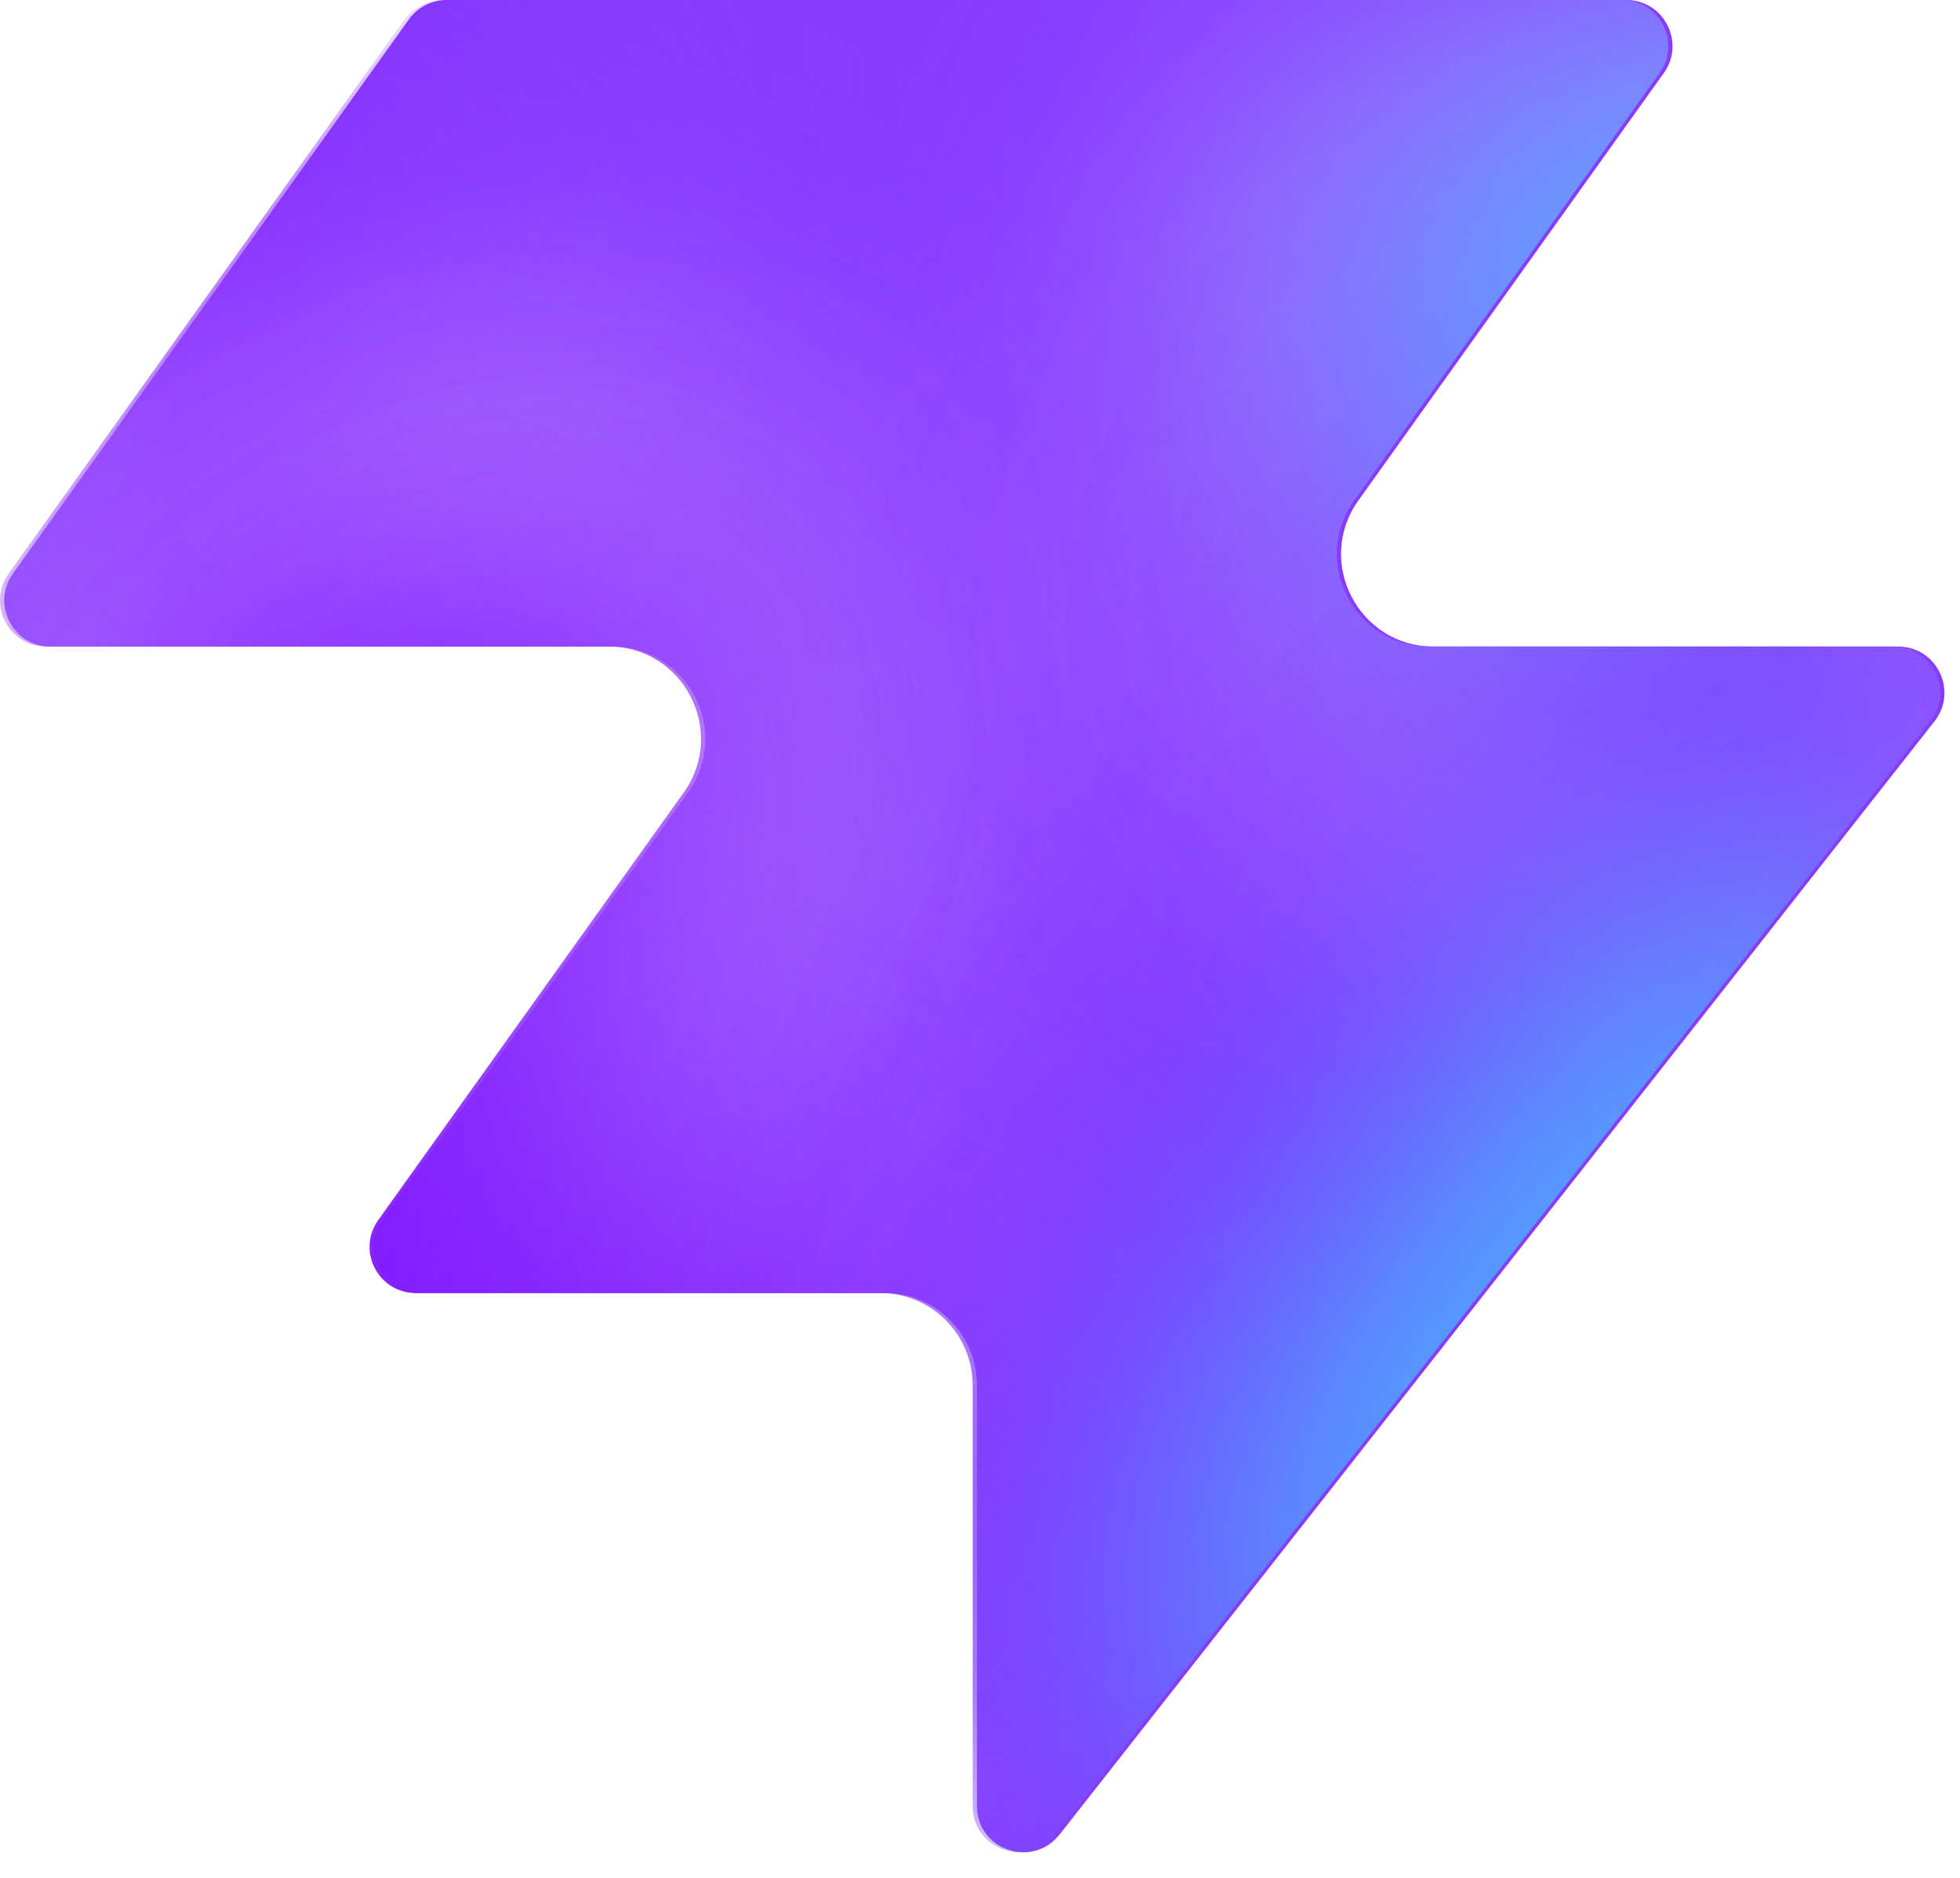
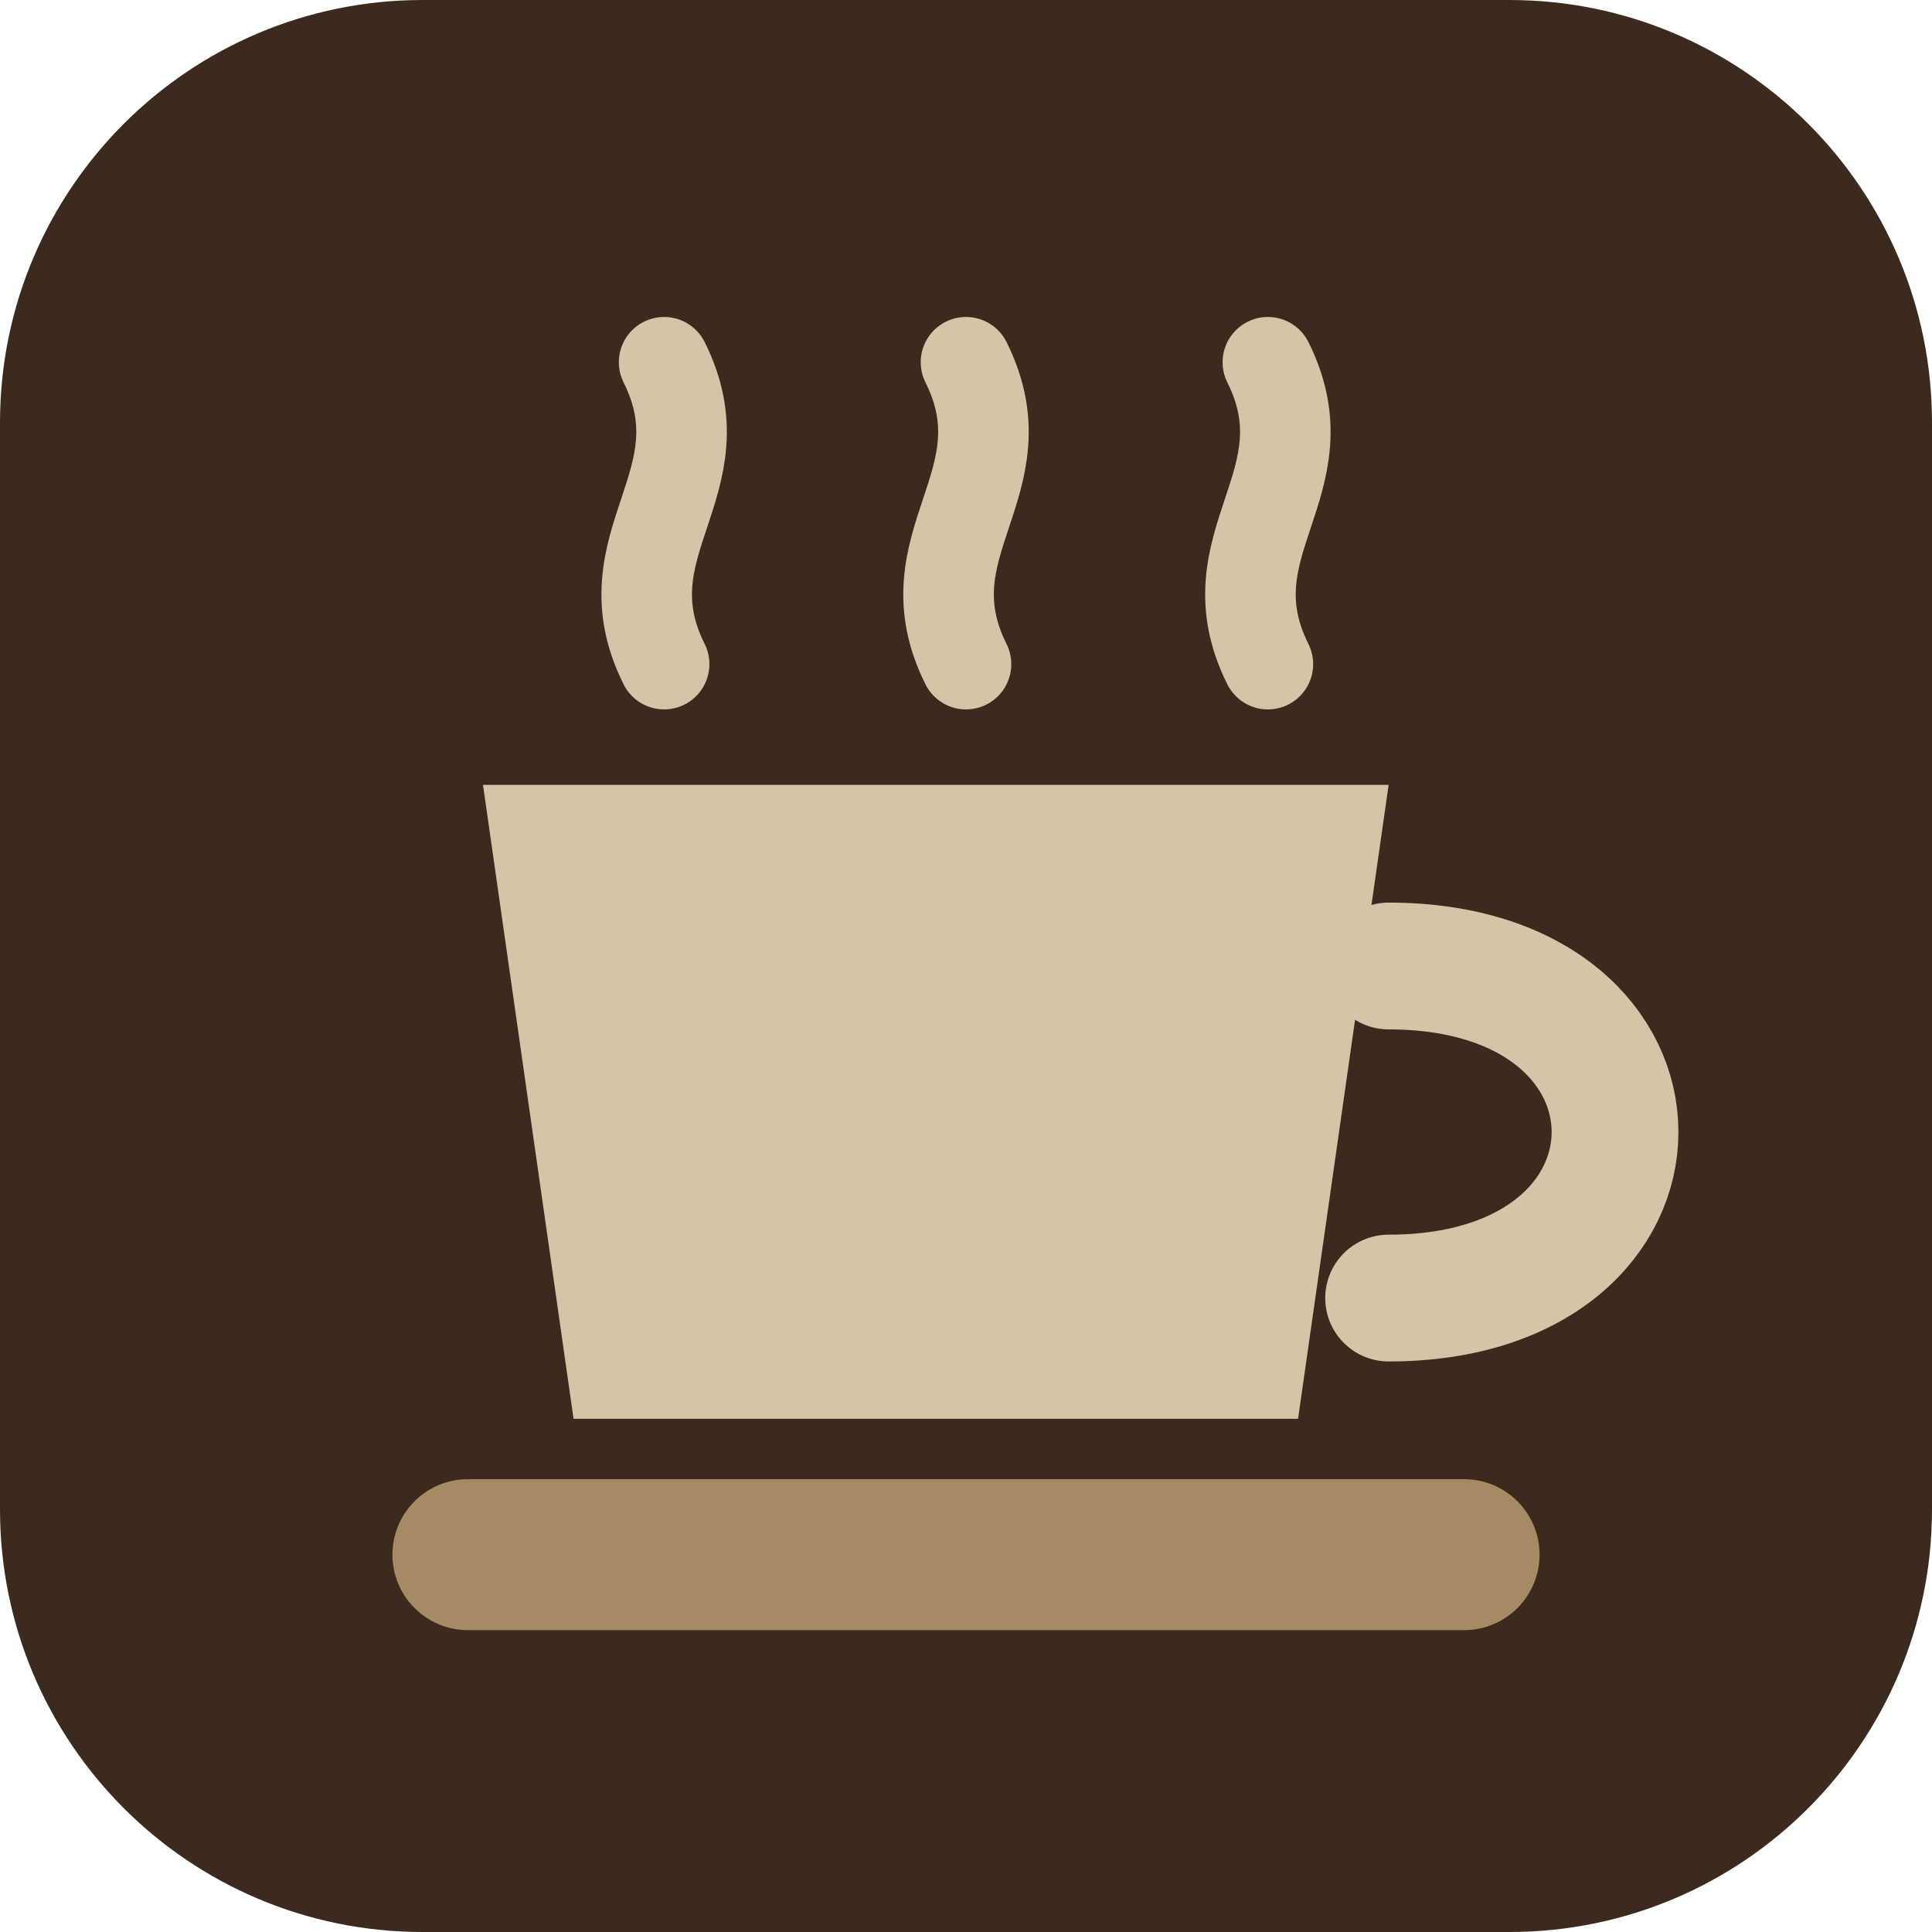
- <svg xmlns="http://www.w3.org/2000/svg" width="48" height="46" fill="none" viewBox="0 0 48 46">
-   <path fill="#863bff" d="M25.946 44.938c-.664.845-2.021.375-2.021-.698V33.937a2.26 2.26 0 0 0-2.262-2.262H10.287c-.92 0-1.456-1.04-.92-1.788l7.48-10.471c1.07-1.497 0-3.578-1.842-3.578H1.237c-.92 0-1.456-1.04-.92-1.788L10.013.474c.214-.297.556-.474.92-.474h28.894c.92 0 1.456 1.04.92 1.788l-7.48 10.471c-1.07 1.498 0 3.579 1.842 3.579h11.377c.943 0 1.473 1.088.89 1.83L25.947 44.94z" style="fill:#863bff;fill:color(display-p3 .525 .23 1);fill-opacity:1" />
-   <mask id="a" width="48" height="46" x="0" y="0" maskUnits="userSpaceOnUse" style="mask-type:alpha">
-     <path fill="#000" d="M25.842 44.938c-.664.844-2.021.375-2.021-.698V33.937a2.26 2.26 0 0 0-2.262-2.262H10.183c-.92 0-1.456-1.04-.92-1.788l7.48-10.471c1.07-1.498 0-3.579-1.842-3.579H1.133c-.92 0-1.456-1.04-.92-1.787L9.91.473c.214-.297.556-.474.92-.474h28.894c.92 0 1.456 1.04.92 1.788l-7.48 10.471c-1.07 1.498 0 3.578 1.842 3.578h11.377c.943 0 1.473 1.088.89 1.832L25.843 44.94z" style="fill:#000;fill-opacity:1" />
-   </mask>
-   <g mask="url(#a)">
-     <g filter="url(#b)">
-       <ellipse cx="5.508" cy="14.704" fill="#ede6ff" rx="5.508" ry="14.704" style="fill:#ede6ff;fill:color(display-p3 .927 .903 1);fill-opacity:1" transform="matrix(.00324 1 1 -.00324 -4.47 31.516)" />
-     </g>
-     <g filter="url(#c)">
-       <ellipse cx="10.399" cy="29.851" fill="#ede6ff" rx="10.399" ry="29.851" style="fill:#ede6ff;fill:color(display-p3 .927 .903 1);fill-opacity:1" transform="matrix(.00324 1 1 -.00324 -39.328 7.883)" />
-     </g>
-     <g filter="url(#d)">
-       <ellipse cx="5.508" cy="30.487" fill="#7e14ff" rx="5.508" ry="30.487" style="fill:#7e14ff;fill:color(display-p3 .492 .077 1);fill-opacity:1" transform="rotate(89.814 -25.913 -14.639)scale(1 -1)" />
-     </g>
-     <g filter="url(#e)">
-       <ellipse cx="5.508" cy="30.599" fill="#7e14ff" rx="5.508" ry="30.599" style="fill:#7e14ff;fill:color(display-p3 .492 .077 1);fill-opacity:1" transform="rotate(89.814 -32.644 -3.334)scale(1 -1)" />
-     </g>
-     <g filter="url(#f)">
-       <ellipse cx="5.508" cy="30.599" fill="#7e14ff" rx="5.508" ry="30.599" style="fill:#7e14ff;fill:color(display-p3 .492 .077 1);fill-opacity:1" transform="matrix(.00324 1 1 -.00324 -34.34 30.47)" />
-     </g>
-     <g filter="url(#g)">
-       <ellipse cx="14.072" cy="22.078" fill="#ede6ff" rx="14.072" ry="22.078" style="fill:#ede6ff;fill:color(display-p3 .927 .903 1);fill-opacity:1" transform="rotate(93.35 24.506 48.493)scale(-1 1)" />
-     </g>
-     <g filter="url(#h)">
-       <ellipse cx="3.47" cy="21.501" fill="#7e14ff" rx="3.47" ry="21.501" style="fill:#7e14ff;fill:color(display-p3 .492 .077 1);fill-opacity:1" transform="rotate(89.009 28.708 47.59)scale(-1 1)" />
-     </g>
-     <g filter="url(#i)">
-       <ellipse cx="3.47" cy="21.501" fill="#7e14ff" rx="3.47" ry="21.501" style="fill:#7e14ff;fill:color(display-p3 .492 .077 1);fill-opacity:1" transform="rotate(89.009 28.708 47.59)scale(-1 1)" />
-     </g>
-     <g filter="url(#j)">
-       <ellipse cx=".387" cy="8.972" fill="#7e14ff" rx="4.407" ry="29.108" style="fill:#7e14ff;fill:color(display-p3 .492 .077 1);fill-opacity:1" transform="rotate(39.51 .387 8.972)" />
-     </g>
-     <g filter="url(#k)">
-       <ellipse cx="47.523" cy="-6.092" fill="#7e14ff" rx="4.407" ry="29.108" style="fill:#7e14ff;fill:color(display-p3 .492 .077 1);fill-opacity:1" transform="rotate(37.892 47.523 -6.092)" />
-     </g>
-     <g filter="url(#l)">
-       <ellipse cx="41.412" cy="6.333" fill="#47bfff" rx="5.971" ry="9.665" style="fill:#47bfff;fill:color(display-p3 .28 .748 1);fill-opacity:1" transform="rotate(37.892 41.412 6.333)" />
-     </g>
-     <g filter="url(#m)">
-       <ellipse cx="-1.879" cy="38.332" fill="#7e14ff" rx="4.407" ry="29.108" style="fill:#7e14ff;fill:color(display-p3 .492 .077 1);fill-opacity:1" transform="rotate(37.892 -1.88 38.332)" />
-     </g>
-     <g filter="url(#n)">
-       <ellipse cx="-1.879" cy="38.332" fill="#7e14ff" rx="4.407" ry="29.108" style="fill:#7e14ff;fill:color(display-p3 .492 .077 1);fill-opacity:1" transform="rotate(37.892 -1.88 38.332)" />
-     </g>
-     <g filter="url(#o)">
-       <ellipse cx="35.651" cy="29.907" fill="#7e14ff" rx="4.407" ry="29.108" style="fill:#7e14ff;fill:color(display-p3 .492 .077 1);fill-opacity:1" transform="rotate(37.892 35.651 29.907)" />
-     </g>
-     <g filter="url(#p)">
-       <ellipse cx="38.418" cy="32.4" fill="#47bfff" rx="5.971" ry="15.297" style="fill:#47bfff;fill:color(display-p3 .28 .748 1);fill-opacity:1" transform="rotate(37.892 38.418 32.4)" />
-     </g>
-   </g>
-   <defs>
-     <filter id="b" width="60.045" height="41.654" x="-19.77" y="16.149" color-interpolation-filters="sRGB" filterUnits="userSpaceOnUse">
-       <feFlood flood-opacity="0" result="BackgroundImageFix" />
-       <feBlend in="SourceGraphic" in2="BackgroundImageFix" result="shape" />
-       <feGaussianBlur result="effect1_foregroundBlur_2002_17158" stdDeviation="7.659" />
-     </filter>
-     <filter id="c" width="90.34" height="51.437" x="-54.613" y="-7.533" color-interpolation-filters="sRGB" filterUnits="userSpaceOnUse">
-       <feFlood flood-opacity="0" result="BackgroundImageFix" />
-       <feBlend in="SourceGraphic" in2="BackgroundImageFix" result="shape" />
-       <feGaussianBlur result="effect1_foregroundBlur_2002_17158" stdDeviation="7.659" />
-     </filter>
-     <filter id="d" width="79.355" height="29.4" x="-49.64" y="2.03" color-interpolation-filters="sRGB" filterUnits="userSpaceOnUse">
-       <feFlood flood-opacity="0" result="BackgroundImageFix" />
-       <feBlend in="SourceGraphic" in2="BackgroundImageFix" result="shape" />
-       <feGaussianBlur result="effect1_foregroundBlur_2002_17158" stdDeviation="4.596" />
-     </filter>
-     <filter id="e" width="79.579" height="29.4" x="-45.045" y="20.029" color-interpolation-filters="sRGB" filterUnits="userSpaceOnUse">
-       <feFlood flood-opacity="0" result="BackgroundImageFix" />
-       <feBlend in="SourceGraphic" in2="BackgroundImageFix" result="shape" />
-       <feGaussianBlur result="effect1_foregroundBlur_2002_17158" stdDeviation="4.596" />
-     </filter>
-     <filter id="f" width="79.579" height="29.4" x="-43.513" y="21.178" color-interpolation-filters="sRGB" filterUnits="userSpaceOnUse">
-       <feFlood flood-opacity="0" result="BackgroundImageFix" />
-       <feBlend in="SourceGraphic" in2="BackgroundImageFix" result="shape" />
-       <feGaussianBlur result="effect1_foregroundBlur_2002_17158" stdDeviation="4.596" />
-     </filter>
-     <filter id="g" width="74.749" height="58.852" x="15.756" y="-17.901" color-interpolation-filters="sRGB" filterUnits="userSpaceOnUse">
-       <feFlood flood-opacity="0" result="BackgroundImageFix" />
-       <feBlend in="SourceGraphic" in2="BackgroundImageFix" result="shape" />
-       <feGaussianBlur result="effect1_foregroundBlur_2002_17158" stdDeviation="7.659" />
-     </filter>
-     <filter id="h" width="61.377" height="25.362" x="23.548" y="2.284" color-interpolation-filters="sRGB" filterUnits="userSpaceOnUse">
-       <feFlood flood-opacity="0" result="BackgroundImageFix" />
-       <feBlend in="SourceGraphic" in2="BackgroundImageFix" result="shape" />
-       <feGaussianBlur result="effect1_foregroundBlur_2002_17158" stdDeviation="4.596" />
-     </filter>
-     <filter id="i" width="61.377" height="25.362" x="23.548" y="2.284" color-interpolation-filters="sRGB" filterUnits="userSpaceOnUse">
-       <feFlood flood-opacity="0" result="BackgroundImageFix" />
-       <feBlend in="SourceGraphic" in2="BackgroundImageFix" result="shape" />
-       <feGaussianBlur result="effect1_foregroundBlur_2002_17158" stdDeviation="4.596" />
-     </filter>
-     <filter id="j" width="56.045" height="63.649" x="-27.636" y="-22.853" color-interpolation-filters="sRGB" filterUnits="userSpaceOnUse">
-       <feFlood flood-opacity="0" result="BackgroundImageFix" />
-       <feBlend in="SourceGraphic" in2="BackgroundImageFix" result="shape" />
-       <feGaussianBlur result="effect1_foregroundBlur_2002_17158" stdDeviation="4.596" />
-     </filter>
-     <filter id="k" width="54.814" height="64.646" x="20.116" y="-38.415" color-interpolation-filters="sRGB" filterUnits="userSpaceOnUse">
-       <feFlood flood-opacity="0" result="BackgroundImageFix" />
-       <feBlend in="SourceGraphic" in2="BackgroundImageFix" result="shape" />
-       <feGaussianBlur result="effect1_foregroundBlur_2002_17158" stdDeviation="4.596" />
-     </filter>
-     <filter id="l" width="33.541" height="35.313" x="24.641" y="-11.323" color-interpolation-filters="sRGB" filterUnits="userSpaceOnUse">
-       <feFlood flood-opacity="0" result="BackgroundImageFix" />
-       <feBlend in="SourceGraphic" in2="BackgroundImageFix" result="shape" />
-       <feGaussianBlur result="effect1_foregroundBlur_2002_17158" stdDeviation="4.596" />
-     </filter>
-     <filter id="m" width="54.814" height="64.646" x="-29.286" y="6.009" color-interpolation-filters="sRGB" filterUnits="userSpaceOnUse">
-       <feFlood flood-opacity="0" result="BackgroundImageFix" />
-       <feBlend in="SourceGraphic" in2="BackgroundImageFix" result="shape" />
-       <feGaussianBlur result="effect1_foregroundBlur_2002_17158" stdDeviation="4.596" />
-     </filter>
-     <filter id="n" width="54.814" height="64.646" x="-29.286" y="6.009" color-interpolation-filters="sRGB" filterUnits="userSpaceOnUse">
-       <feFlood flood-opacity="0" result="BackgroundImageFix" />
-       <feBlend in="SourceGraphic" in2="BackgroundImageFix" result="shape" />
-       <feGaussianBlur result="effect1_foregroundBlur_2002_17158" stdDeviation="4.596" />
-     </filter>
-     <filter id="o" width="54.814" height="64.646" x="8.244" y="-2.416" color-interpolation-filters="sRGB" filterUnits="userSpaceOnUse">
-       <feFlood flood-opacity="0" result="BackgroundImageFix" />
-       <feBlend in="SourceGraphic" in2="BackgroundImageFix" result="shape" />
-       <feGaussianBlur result="effect1_foregroundBlur_2002_17158" stdDeviation="4.596" />
-     </filter>
-     <filter id="p" width="39.409" height="43.623" x="18.713" y="10.588" color-interpolation-filters="sRGB" filterUnits="userSpaceOnUse">
-       <feFlood flood-opacity="0" result="BackgroundImageFix" />
-       <feBlend in="SourceGraphic" in2="BackgroundImageFix" result="shape" />
-       <feGaussianBlur result="effect1_foregroundBlur_2002_17158" stdDeviation="4.596" />
-     </filter>
-   </defs>
+ <svg xmlns="http://www.w3.org/2000/svg" viewBox="0 0 32 32">
+   <rect width="32" height="32" rx="7" fill="#3d2a1e" />
+   <path d="M11 11 C10 9 12 8 11 6" stroke="#d4c4a8" stroke-width="1.5" stroke-linecap="round" fill="none" />
+   <path d="M16 11 C15 9 17 8 16 6" stroke="#d4c4a8" stroke-width="1.5" stroke-linecap="round" fill="none" />
+   <path d="M21 11 C20 9 22 8 21 6" stroke="#d4c4a8" stroke-width="1.5" stroke-linecap="round" fill="none" />
+   <path d="M8 13 H23 L21.5 23.5 H9.5 Z" fill="#d4c4a8" />
+   <path d="M23 16 C28 16 28 21.5 23 21.5" stroke="#d4c4a8" stroke-width="2.1" fill="none" stroke-linecap="round" />
+   <rect x="6.5" y="24.5" width="19" height="2.5" rx="1.25" fill="#a68a64" />
</svg>
